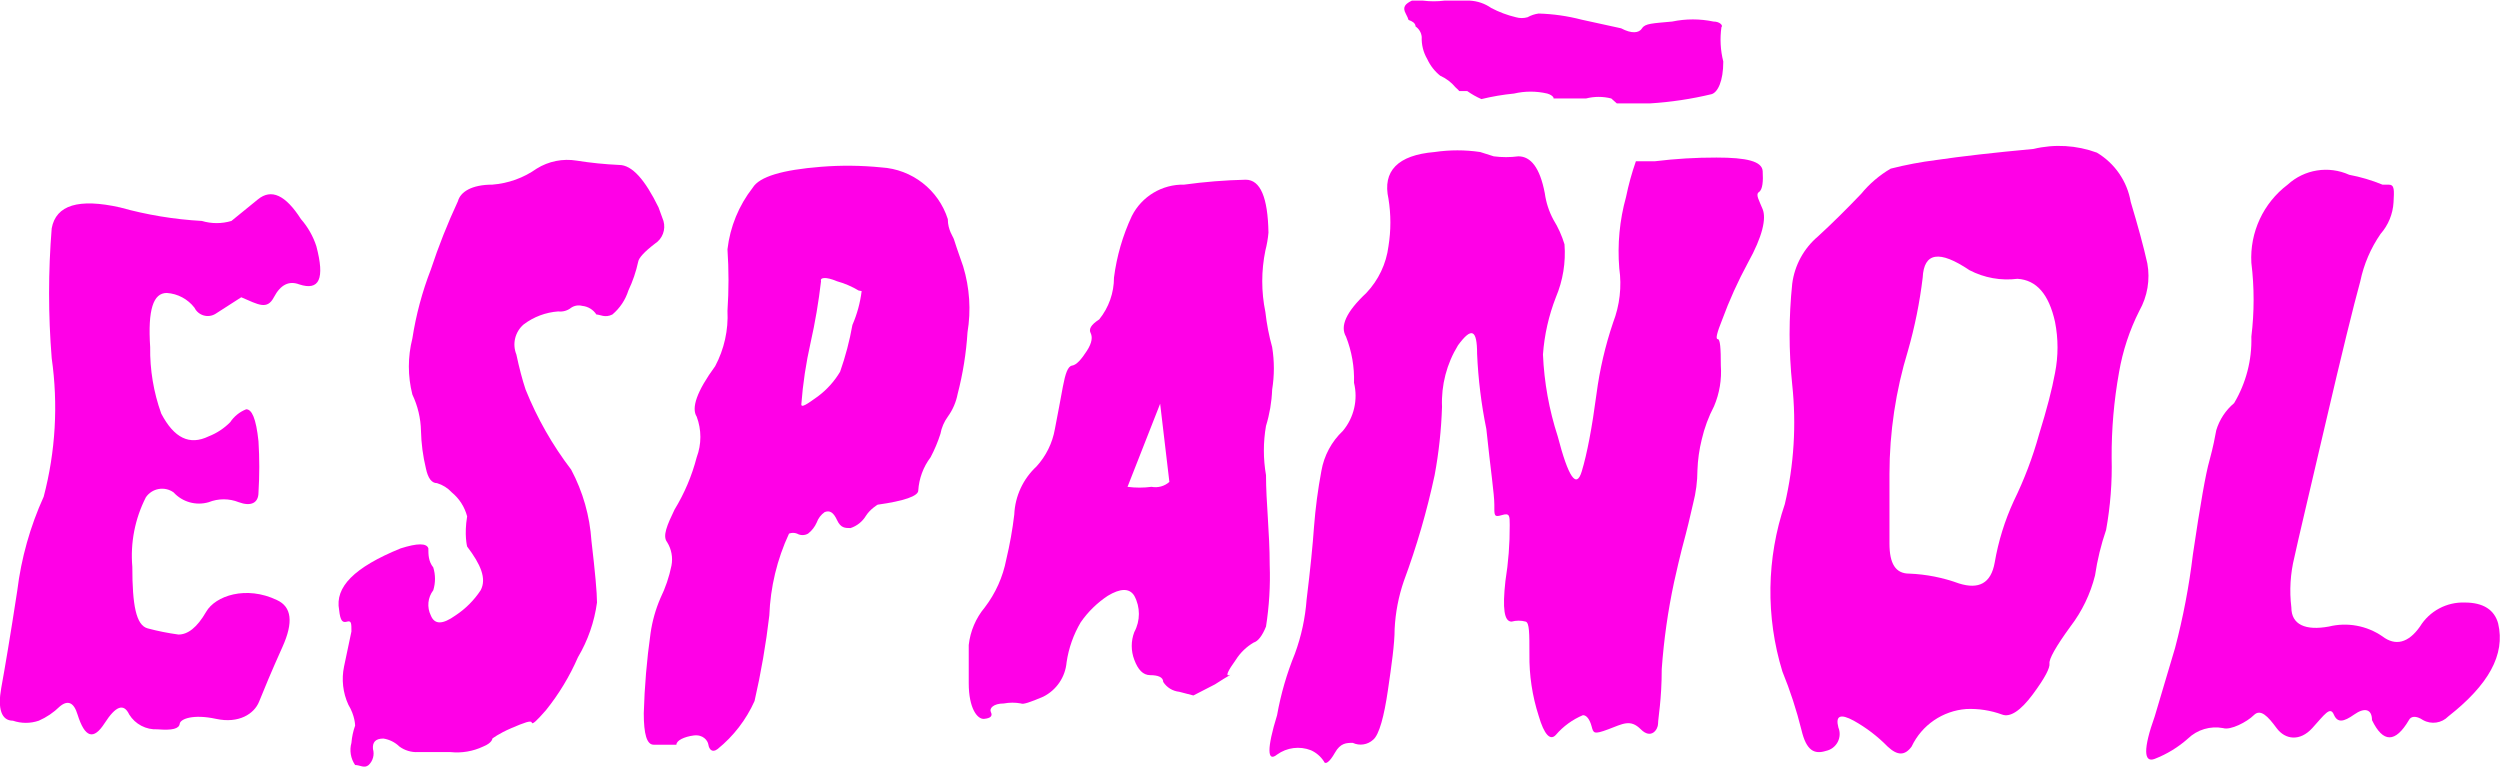
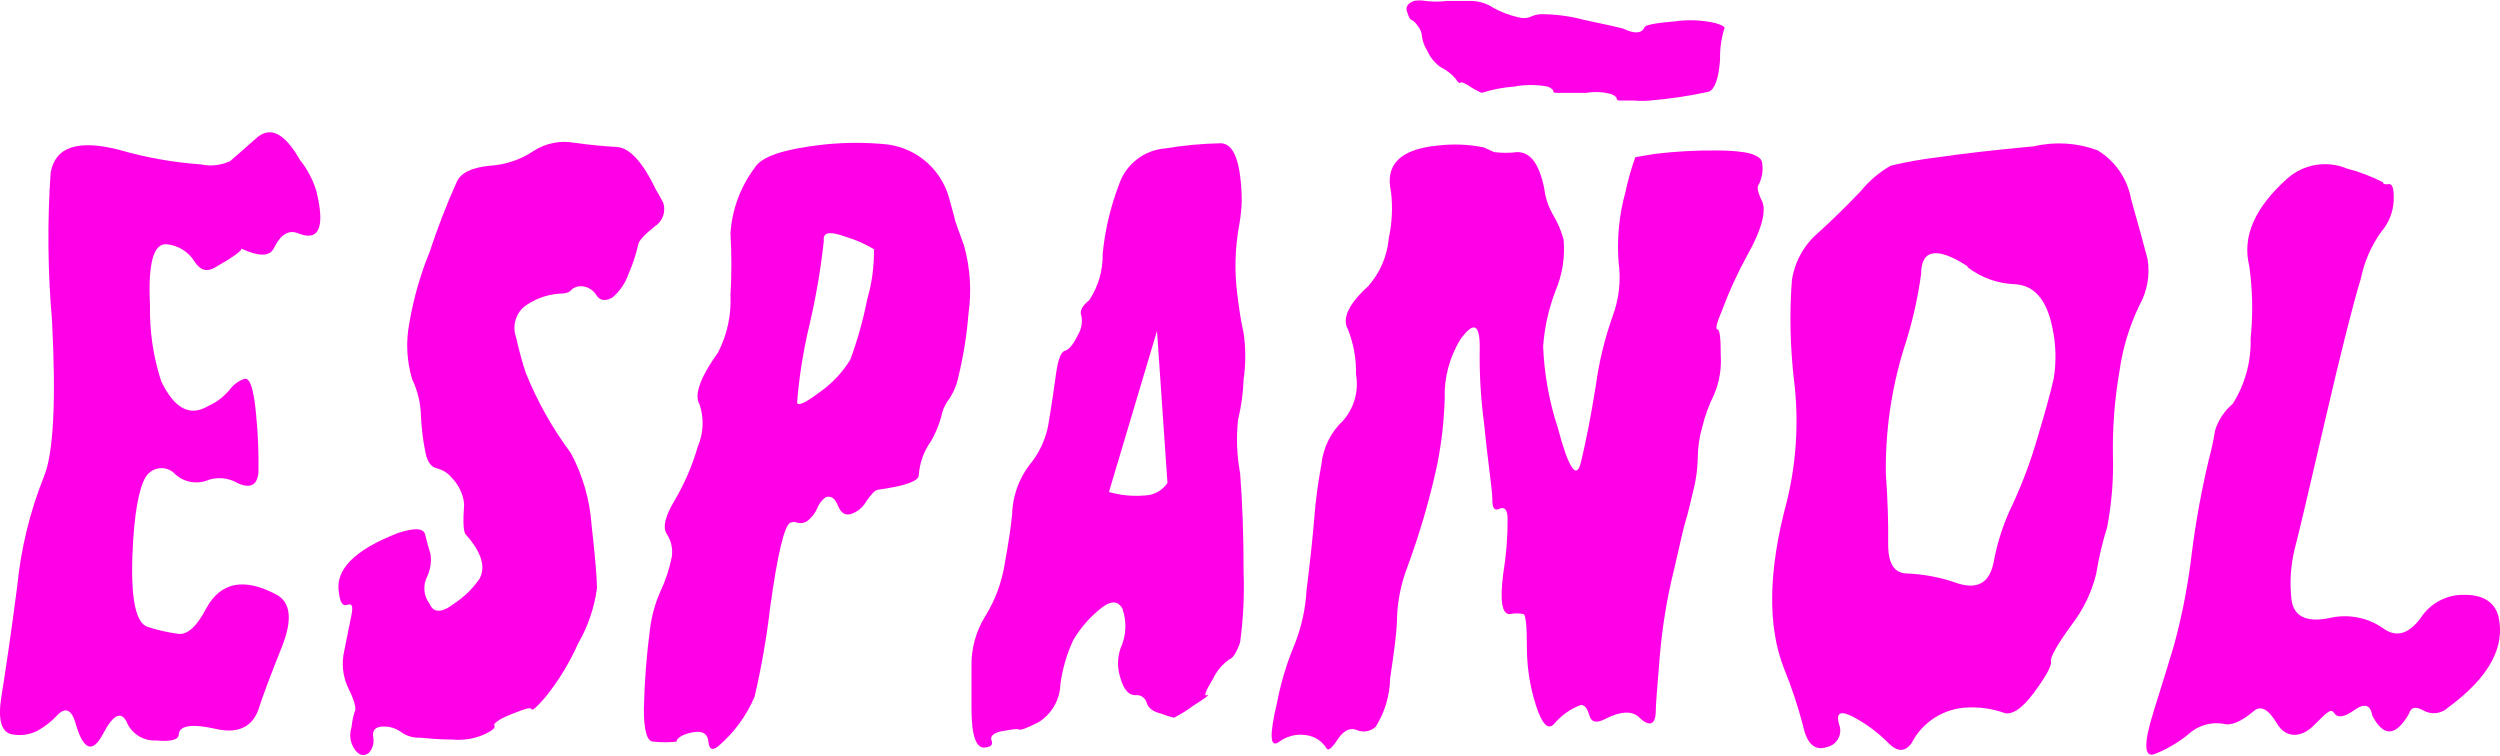
- <svg xmlns="http://www.w3.org/2000/svg" viewBox="0 0 40.62 12.49">
+ <svg xmlns="http://www.w3.org/2000/svg" viewBox="0 0 107.67 32.55">
  <defs>
    <style>.cls-1{fill:#ff00e7;}</style>
  </defs>
  <g id="Layer_2" data-name="Layer 2">
    <g id="Layer_1-2" data-name="Layer 1">
-       <path class="cls-1" d="M5.14,4c.14.53.05.73-.28.62-.16-.06-.3,0-.41.21s-.25.12-.53,0t-.42.27A.24.24,0,0,1,3.16,5a.62.62,0,0,0-.45-.24c-.22,0-.31.27-.27.88a3.06,3.06,0,0,0,.18,1.08c.21.4.46.52.77.37a1,1,0,0,0,.35-.23A.56.56,0,0,1,4,6.65c.09,0,.16.14.2.52a6.74,6.74,0,0,1,0,.83c0,.18-.13.23-.32.16a.66.66,0,0,0-.49,0A.56.56,0,0,1,2.82,8a.32.32,0,0,0-.45.08,2.09,2.09,0,0,0-.22,1.13c0,.62.06.95.25,1a4,4,0,0,0,.5.1c.15,0,.3-.11.45-.37S4,9.51,4.5,9.75c.24.11.27.36.09.76s-.3.69-.38.89-.33.36-.7.28-.58,0-.59.08-.12.11-.36.09a.51.51,0,0,1-.46-.24c-.09-.19-.22-.14-.4.14s-.32.24-.44-.14c-.06-.2-.16-.24-.29-.13a1.13,1.13,0,0,1-.34.23.65.65,0,0,1-.42,0c-.19,0-.25-.2-.19-.53s.15-.86.26-1.58A5.24,5.24,0,0,1,.71,8.07,5.69,5.69,0,0,0,.84,5.82a13.09,13.09,0,0,1,0-2.11c.07-.38.44-.49,1.11-.34a6.24,6.24,0,0,0,1.33.22.84.84,0,0,0,.48,0l.43-.35c.22-.18.45-.07.7.32A1.26,1.26,0,0,1,5.14,4Z" />
-       <path class="cls-1" d="M10.78,3.59a.33.33,0,0,1-.14.37c-.17.13-.26.23-.27.29a2.15,2.15,0,0,1-.16.47.84.84,0,0,1-.26.39c-.12.06-.2,0-.26,0a.31.31,0,0,0-.23-.14A.22.22,0,0,0,9.28,5a.28.28,0,0,1-.21.06,1.06,1.06,0,0,0-.56.21.43.43,0,0,0-.12.49q.07.33.15.57a5.55,5.55,0,0,0,.74,1.3,2.87,2.87,0,0,1,.33,1.16c.06.51.09.84.09,1a2.37,2.37,0,0,1-.31.89,3.78,3.78,0,0,1-.52.86c-.15.17-.22.24-.23.2s-.12,0-.33.09S8,12,8,12s0,.07-.15.13a1,1,0,0,1-.53.09l-.53,0a.47.47,0,0,1-.3-.09A.48.48,0,0,0,6.23,12c-.13,0-.18.06-.17.17a.26.26,0,0,1-.07.26c-.07.06-.14,0-.22,0a.43.43,0,0,1-.06-.36,1.1,1.1,0,0,1,.06-.28s0-.16-.11-.34a1,1,0,0,1-.07-.62l.12-.57c0-.13,0-.18-.07-.16s-.11,0-.13-.19c-.07-.37.24-.69,1-1q.41-.13.45,0c0,.1,0,.21.08.31a.63.63,0,0,1,0,.37A.39.39,0,0,0,7,10c.06.15.19.15.4,0a1.43,1.43,0,0,0,.41-.41c.1-.19,0-.42-.22-.71,0,0-.05-.19,0-.49A.75.75,0,0,0,7.34,8a.53.53,0,0,0-.24-.15q-.13,0-.18-.24A2.88,2.88,0,0,1,6.84,7a1.45,1.45,0,0,0-.14-.59,1.85,1.85,0,0,1,0-.91A5.37,5.37,0,0,1,7,4.38a10.19,10.19,0,0,1,.44-1.11C7.48,3.12,7.66,3,8,3a1.44,1.44,0,0,0,.72-.26.94.94,0,0,1,.65-.13,6.2,6.2,0,0,0,.69.07c.21,0,.42.24.64.69Z" />
-       <path class="cls-1" d="M14.32,2.72a1.21,1.21,0,0,1,1.08.84c0,.18.09.29.1.33s.06.18.15.44a2.36,2.36,0,0,1,.07,1.07,5.3,5.3,0,0,1-.16,1,.93.93,0,0,1-.16.37.68.68,0,0,0-.12.28,2.35,2.35,0,0,1-.16.38,1,1,0,0,0-.2.54c0,.09-.23.17-.66.23,0,0-.12.07-.19.18a.46.46,0,0,1-.25.2c-.09,0-.16,0-.22-.13s-.12-.16-.2-.13a.35.35,0,0,0-.13.17.47.47,0,0,1-.14.18.18.18,0,0,1-.18,0,.18.18,0,0,0-.13,0A3.46,3.46,0,0,0,12.5,10a13,13,0,0,1-.24,1.39,2.11,2.11,0,0,1-.6.78c-.09.07-.14,0-.15-.07s-.09-.17-.24-.15-.28.08-.28.15h-.37c-.11,0-.16-.17-.16-.51a11.6,11.6,0,0,1,.11-1.3,2.24,2.24,0,0,1,.16-.57,2.21,2.21,0,0,0,.18-.53.53.53,0,0,0-.07-.38c-.08-.1,0-.28.12-.53a3.15,3.15,0,0,0,.36-.85.94.94,0,0,0,0-.66c-.09-.14,0-.41.3-.82a1.73,1.73,0,0,0,.2-.9,7.53,7.53,0,0,0,0-1,2,2,0,0,1,.41-1c.11-.18.48-.29,1.11-.34A5.48,5.48,0,0,1,14.32,2.72Zm-.37,2a1.42,1.42,0,0,0-.35-.15c-.19-.08-.28-.06-.26,0a9.57,9.57,0,0,1-.17,1,6.84,6.84,0,0,0-.15,1c0,.06.09,0,.27-.13a1.38,1.38,0,0,0,.36-.4,4.85,4.85,0,0,0,.2-.76A2,2,0,0,0,14,4.73Z" />
-       <path class="cls-1" d="M20.56,4.07a2.48,2.48,0,0,0,0,1,3.61,3.61,0,0,0,.11.57,2.16,2.16,0,0,1,0,.69,2.29,2.29,0,0,1-.1.59,2.33,2.33,0,0,0,0,.8c0,.44.06.93.06,1.46a5.23,5.23,0,0,1-.06,1c-.06.15-.13.24-.2.26a.85.85,0,0,0-.29.28c-.13.18-.17.27-.11.25s0,0-.23.15l-.35.18-.23-.06a.35.35,0,0,1-.26-.16c0-.08-.09-.11-.21-.11s-.2-.09-.26-.25a.63.63,0,0,1,0-.45.62.62,0,0,0,0-.59c-.08-.13-.23-.12-.43,0a1.63,1.63,0,0,0-.44.43,1.79,1.79,0,0,0-.23.65.69.69,0,0,1-.38.56c-.21.09-.33.13-.36.11a.76.76,0,0,0-.28,0c-.17,0-.24.08-.21.14s0,.1-.11.11-.25-.17-.25-.58v-.62A1.15,1.15,0,0,1,16,9.87a1.86,1.86,0,0,0,.35-.78,6.4,6.4,0,0,0,.13-.73,1.13,1.13,0,0,1,.36-.78,1.21,1.21,0,0,0,.3-.61c.05-.25.09-.48.13-.69s.08-.33.15-.34.15-.1.24-.24.09-.23.06-.29,0-.13.14-.22a1.08,1.08,0,0,0,.24-.68,3.37,3.37,0,0,1,.29-1A.93.93,0,0,1,19.24,3a8.77,8.77,0,0,1,1-.08c.24,0,.36.29.37.86A1.78,1.78,0,0,1,20.56,4.07ZM18.85,6.56l-.53,1.35a1.48,1.48,0,0,0,.39,0A.34.34,0,0,0,19,7.83Z" />
-       <path class="cls-1" d="M24.27,2.54a1.52,1.52,0,0,0,.4,0c.2,0,.35.18.43.6a1.27,1.27,0,0,0,.14.43,1.68,1.68,0,0,1,.18.4,1.85,1.85,0,0,1-.14.86,3.19,3.19,0,0,0-.21.93,5,5,0,0,0,.24,1.33q.26,1,.39.57t.24-1.26a6.08,6.08,0,0,1,.27-1.16,1.76,1.76,0,0,0,.1-.88,3.32,3.32,0,0,1,.11-1.16,4.42,4.42,0,0,1,.16-.58l.31,0a8.07,8.07,0,0,1,1-.06c.49,0,.74.06.75.22s0,.3-.06.34,0,.13.06.28,0,.44-.24.87a7.07,7.07,0,0,0-.42.93c-.08.2-.11.31-.07.31s.05.15.05.43a1.43,1.43,0,0,1-.11.66,2.26,2.26,0,0,0-.2.54,2.41,2.41,0,0,0-.07.5,2.18,2.18,0,0,1-.07.54c-.06.26-.1.43-.12.5s-.09.33-.19.78A10.24,10.24,0,0,0,27,10.87c0,.5-.06.8-.06.89s-.11.26-.28.09-.29-.09-.53,0-.24.06-.27-.05-.08-.18-.14-.18a1.18,1.18,0,0,0-.44.32c-.09.1-.19,0-.28-.31a3.12,3.12,0,0,1-.15-1c0-.34,0-.51-.06-.53a.44.44,0,0,0-.23,0c-.12,0-.15-.21-.1-.66a5.57,5.57,0,0,0,.07-.91c0-.15,0-.2-.13-.16s-.12,0-.12-.17-.06-.56-.13-1.23A7.79,7.79,0,0,1,24,5.75c0-.4-.09-.44-.31-.14a1.77,1.77,0,0,0-.26,1,7.37,7.37,0,0,1-.12,1.11,12.41,12.41,0,0,1-.5,1.72,2.82,2.82,0,0,0-.15.78c0,.24-.05.59-.11,1s-.14.72-.24.8a.3.3,0,0,1-.33.05c-.1,0-.2,0-.29.16s-.16.2-.18.14a.49.49,0,0,0-.21-.18.58.58,0,0,0-.55.07c-.16.13-.17-.09,0-.64a4.92,4.92,0,0,1,.29-1,3.25,3.25,0,0,0,.19-.88c.06-.49.1-.89.12-1.18a8.47,8.47,0,0,1,.12-.91A1.17,1.17,0,0,1,21.82,7,.89.89,0,0,0,22,6.22a1.89,1.89,0,0,0-.13-.75c-.1-.17,0-.4.33-.71A1.35,1.35,0,0,0,22.56,4a2.42,2.42,0,0,0,0-.77c-.1-.45.15-.71.75-.76a2.54,2.54,0,0,1,.74,0Z" />
-       <path class="cls-1" d="M34.07,2.48a1.16,1.16,0,0,1,.55.8c.12.4.21.73.27,1a1.15,1.15,0,0,1-.13.77,3.54,3.54,0,0,0-.33,1,7.58,7.58,0,0,0-.12,1.39,5.75,5.75,0,0,1-.09,1.17,4.15,4.15,0,0,0-.18.74,2.27,2.27,0,0,1-.4.83c-.24.33-.35.53-.34.6s-.07.23-.27.5-.37.38-.5.33a1.5,1.5,0,0,0-.58-.09,1.07,1.07,0,0,0-.89.61c-.11.15-.23.15-.39,0a2.42,2.42,0,0,0-.55-.42c-.22-.12-.3-.08-.25.11a.28.28,0,0,1-.2.38c-.19.06-.32,0-.4-.34a6.93,6.93,0,0,0-.31-.95A4.43,4.43,0,0,1,29,8.19a5.81,5.81,0,0,0,.12-1.94,7.9,7.9,0,0,1,0-1.64,1.21,1.21,0,0,1,.42-.77c.24-.22.47-.45.7-.69a1.79,1.79,0,0,1,.48-.41,6.08,6.08,0,0,1,.74-.14c.41-.06.93-.12,1.58-.18A1.78,1.78,0,0,1,34.07,2.48ZM32,4.39c-.49-.33-.74-.29-.76.12A7.63,7.63,0,0,1,31,5.7a6.87,6.87,0,0,0-.3,2c0,.42,0,.8,0,1.13s.1.49.32.49a2.66,2.66,0,0,1,.81.16c.32.1.52,0,.58-.34a4,4,0,0,1,.31-1,6.28,6.28,0,0,0,.41-1.08c.13-.42.21-.73.26-1a2.14,2.14,0,0,0,0-.83c-.1-.45-.3-.68-.61-.7A1.33,1.33,0,0,1,32,4.39Z" />
-       <path class="cls-1" d="M38.71,3s0,0,.1,0,.09.09.08.29a.85.85,0,0,1-.21.51,2.11,2.11,0,0,0-.33.77c-.11.4-.3,1.17-.57,2.33s-.44,1.87-.5,2.15a2.26,2.26,0,0,0-.05.82c0,.28.23.38.61.31a1.08,1.08,0,0,1,.87.16c.21.16.42.11.61-.16a.82.82,0,0,1,.73-.39c.3,0,.48.12.54.34.12.51-.16,1-.81,1.51a.34.34,0,0,1-.41.06c-.12-.08-.2-.06-.23,0q-.33.56-.6,0c0-.18-.12-.21-.29-.09s-.27.14-.33,0-.15,0-.35.22-.44.19-.58,0-.26-.32-.37-.21-.38.25-.5.21a.65.65,0,0,0-.57.17,1.78,1.78,0,0,1-.54.33c-.18.07-.19-.16,0-.69l.33-1.11a11.19,11.19,0,0,0,.29-1.52q.18-1.22.27-1.53c.06-.22.09-.38.11-.49a.92.92,0,0,1,.29-.44,2,2,0,0,0,.28-1.08,4.94,4.94,0,0,0,0-1.2A1.49,1.49,0,0,1,37.17,3a.92.92,0,0,1,1-.16A2.77,2.77,0,0,1,38.71,3Z" />
-       <path class="cls-1" d="M28,1c0,.32-.09.5-.19.53a5.8,5.8,0,0,1-1,.15h-.47c-.05,0-.07,0-.07,0s0,0-.09-.08a.83.83,0,0,0-.41,0l-.42,0c-.08,0-.12,0-.11,0s0-.05-.1-.08a1.19,1.19,0,0,0-.54,0,3.83,3.83,0,0,0-.53.09,1.3,1.3,0,0,1-.23-.13c-.06,0-.1,0-.12,0s0,0-.07-.06a.69.69,0,0,0-.25-.19.75.75,0,0,1-.21-.27A.66.66,0,0,1,23.1.6.23.23,0,0,0,23,.43c0-.06-.07-.09-.1-.1s0,0-.06-.11,0-.16.1-.21h.18a1.39,1.39,0,0,0,.35,0h.41a.67.67,0,0,1,.35.12,1.71,1.71,0,0,0,.4.15.34.34,0,0,0,.19,0A.5.5,0,0,1,25,.22a3.13,3.13,0,0,1,.7.1l.64.14c.17.09.29.08.34,0s.17-.08.49-.11a1.64,1.64,0,0,1,.67,0c.11,0,.16.07.13.09A1.45,1.45,0,0,0,28,1Z" />
+       <path class="cls-1" d="M13.62,8.21c.39,1.57.13,2.19-.75,1.85-.41-.18-.77,0-1.08.64-.19.36-.66.35-1.41,0,.09.06-.28.34-1.12.82-.35.21-.65.12-.89-.27a1.59,1.59,0,0,0-1.18-.73c-.58-.06-.82.82-.73,2.63a9.9,9.9,0,0,0,.48,3.26c.56,1.18,1.23,1.54,2,1.09a2.58,2.58,0,0,0,.93-.69,1.37,1.37,0,0,1,.64-.49c.25-.09.42.42.52,1.54a20.65,20.65,0,0,1,.1,2.49c-.05.54-.34.7-.87.47A1.56,1.56,0,0,0,9,20.66a1.35,1.35,0,0,1-1.54-.32.8.8,0,0,0-1.2.23C6,21,5.76,22.12,5.7,24s.17,2.84.66,3a7.43,7.43,0,0,0,1.33.3q.59.06,1.2-1.11c.61-1.12,1.62-1.32,3-.59.63.33.72,1.08.25,2.26s-.81,2.07-1,2.67c-.27.79-.9,1.08-1.86.86s-1.55-.16-1.58.23c0,.24-.32.33-1,.27a1.29,1.29,0,0,1-1.21-.72c-.24-.58-.6-.43-1.05.43s-.85.72-1.18-.43c-.17-.6-.43-.73-.77-.39a3.54,3.54,0,0,1-.89.7,1.73,1.73,0,0,1-1.12.14C.06,31.51-.1,31,.06,30s.4-2.58.68-4.74a17.29,17.29,0,0,1,1.15-4.73q.62-1.48.35-6.74a40.75,40.75,0,0,1-.06-6.34q.28-1.68,2.94-1a17,17,0,0,0,3.53.63,2,2,0,0,0,1.26-.14c.18-.15.56-.49,1.14-1s1.2-.23,1.87.95A4,4,0,0,1,13.62,8.21Z" />
+       <path class="cls-1" d="M28.57,8.75a.88.88,0,0,1-.37,1c-.44.35-.68.61-.71.77a6.73,6.73,0,0,1-.41,1.25,2.36,2.36,0,0,1-.71,1.05c-.3.16-.53.13-.68-.1a.81.81,0,0,0-.6-.39.6.6,0,0,0-.5.17q-.12.15-.54.15a2.88,2.88,0,0,0-1.49.57,1.21,1.21,0,0,0-.33,1.32c.13.58.27,1.08.41,1.51a15.58,15.58,0,0,0,1.95,3.47,7.74,7.74,0,0,1,.89,3.11c.15,1.34.23,2.25.23,2.7a6.42,6.42,0,0,1-.81,2.38A10.59,10.59,0,0,1,23.51,30c-.39.45-.59.64-.62.54s-.32,0-.87.22-.79.41-.73.49-.06.2-.39.36a2.77,2.77,0,0,1-1.43.24c-.59,0-1.06-.05-1.39-.08a1.25,1.25,0,0,1-.8-.24,1.26,1.26,0,0,0-.77-.24c-.33,0-.48.15-.44.44a.78.78,0,0,1-.18.69c-.2.16-.39.13-.58-.1a1.07,1.07,0,0,1-.17-1,3.09,3.09,0,0,1,.17-.77c0-.11-.05-.4-.3-.89a2.46,2.46,0,0,1-.18-1.65c.12-.62.23-1.13.31-1.54s0-.49-.19-.42-.3-.1-.35-.5c-.19-1,.65-1.86,2.53-2.59.72-.24,1.11-.22,1.18.06s.14.56.23.83a1.73,1.73,0,0,1-.15,1A1.09,1.09,0,0,0,18.5,26c.16.4.52.41,1.05,0a4,4,0,0,0,1.1-1.07c.28-.51.09-1.14-.58-1.9-.11-.08-.14-.52-.08-1.33a1.9,1.9,0,0,0-.54-1.13,1.18,1.18,0,0,0-.64-.4c-.24-.06-.4-.27-.48-.65a10,10,0,0,1-.2-1.6,3.9,3.9,0,0,0-.38-1.59,5.07,5.07,0,0,1-.12-2.42,14.36,14.36,0,0,1,.87-3.05,31.35,31.35,0,0,1,1.16-3q.24-.6,1.41-.72A3.83,3.83,0,0,0,23,6.49a2.43,2.43,0,0,1,1.74-.34c.66.09,1.27.15,1.82.18s1.12.64,1.7,1.86A5.32,5.32,0,0,1,28.57,8.75Z" />
+       <path class="cls-1" d="M38,6.2a3.18,3.18,0,0,1,2.86,2.27l.25.91c0,.11.17.51.41,1.2a7.15,7.15,0,0,1,.19,2.94,17.26,17.26,0,0,1-.43,2.69,2.72,2.72,0,0,1-.42,1,1.75,1.75,0,0,0-.33.77,4.85,4.85,0,0,1-.42,1,2.85,2.85,0,0,0-.54,1.49c0,.25-.6.46-1.74.62-.14,0-.31.2-.52.5a1.18,1.18,0,0,1-.64.54c-.24.08-.44,0-.58-.35s-.32-.44-.54-.36a1.09,1.09,0,0,0-.35.46,1.31,1.31,0,0,1-.35.49.53.53,0,0,1-.48.15.41.41,0,0,0-.35,0c-.25.17-.54,1.38-.85,3.64A35.06,35.06,0,0,1,32.5,30a5.74,5.74,0,0,1-1.58,2.15c-.25.19-.38.12-.41-.21s-.24-.47-.62-.41-.75.22-.75.41a4.43,4.43,0,0,1-1,0c-.27,0-.41-.46-.41-1.4A31.56,31.56,0,0,1,28,27.05a5.65,5.65,0,0,1,.43-1.55A6.57,6.57,0,0,0,28.93,24a1.42,1.42,0,0,0-.21-1c-.19-.27-.08-.76.33-1.44a10,10,0,0,0,1-2.32,2.55,2.55,0,0,0,.08-1.82c-.24-.39,0-1.13.79-2.23a4.86,4.86,0,0,0,.54-2.46,23,23,0,0,0,0-2.68A5.27,5.27,0,0,1,32.5,7.23c.3-.5,1.28-.81,2.94-1A13.34,13.34,0,0,1,38,6.2Zm-.33,4.55a5.37,5.37,0,0,0-1.24-.55c-.71-.26-1-.2-.95.18A30.22,30.22,0,0,1,34.86,14a22,22,0,0,0-.53,3.31c0,.21.32.07,1-.44a4.68,4.68,0,0,0,1.29-1.38,17,17,0,0,0,.73-2.6A7.36,7.36,0,0,0,37.64,10.75Z" />
+       <path class="cls-1" d="M53.37,9.69a9.7,9.7,0,0,0-.08,3q.12,1,.27,1.65a7,7,0,0,1,0,2,8.65,8.65,0,0,1-.24,1.74,8,8,0,0,0,.09,2.31c.1,1.29.15,2.71.15,4.27a17.78,17.78,0,0,1-.15,3c-.15.44-.31.69-.47.74a2.13,2.13,0,0,0-.7.84c-.32.53-.41.76-.26.7s0,.09-.57.44a5.76,5.76,0,0,1-.85.53,4.32,4.32,0,0,1-.54-.17c-.36-.09-.56-.24-.63-.46a.45.45,0,0,0-.5-.34q-.42,0-.63-.72a2,2,0,0,1,0-1.3,2.28,2.28,0,0,0,.08-1.71c-.21-.38-.56-.35-1.06.1a5,5,0,0,0-1.06,1.26,6.67,6.67,0,0,0-.55,1.89,2,2,0,0,1-.92,1.63q-.75.39-.87.33c-.07-.05-.3,0-.68.06s-.57.22-.5.4,0,.28-.25.31c-.4.08-.61-.47-.61-1.67,0-.45,0-1,0-1.81a3.93,3.93,0,0,1,.58-2.15,6.11,6.11,0,0,0,.85-2.27c.16-.89.27-1.6.32-2.13a3.7,3.7,0,0,1,.87-2.29,3.84,3.84,0,0,0,.72-1.76c.12-.73.22-1.41.3-2s.2-.95.38-1,.36-.27.56-.68a1.14,1.14,0,0,0,.15-.84c-.07-.17,0-.39.34-.66a3.48,3.48,0,0,0,.58-2,11.48,11.48,0,0,1,.71-3,2.29,2.29,0,0,1,2-1.54,16.3,16.3,0,0,1,2.37-.22c.58,0,.89.83.91,2.51A7.27,7.27,0,0,1,53.37,9.69Zm-3.54,4.56-2.07,6.94a4.23,4.23,0,0,0,1.52.15,1.22,1.22,0,0,0,1-.54Z" />
+       <path class="cls-1" d="M64.35,6.55a3.92,3.92,0,0,0,1,0c.55,0,.94.48,1.16,1.58a2.94,2.94,0,0,0,.37,1.11,4.38,4.38,0,0,1,.46,1.07A4.6,4.6,0,0,1,67,12.51a8.27,8.27,0,0,0-.54,2.41,12.84,12.84,0,0,0,.63,3.5c.47,1.77.81,2.27,1,1.48s.41-1.86.64-3.3a14.8,14.8,0,0,1,.73-3,4.79,4.79,0,0,0,.25-2.31,8.72,8.72,0,0,1,.29-3,11.69,11.69,0,0,1,.43-1.52l.82-.14a20.67,20.67,0,0,1,2.65-.15c1.3,0,2,.17,2,.59a1.53,1.53,0,0,1-.15.87q-.15.15.15.75c.16.39,0,1.15-.63,2.27a17.78,17.78,0,0,0-1.11,2.42c-.23.53-.29.8-.19.81s.14.39.14,1.13A3.72,3.72,0,0,1,73.82,17a6.45,6.45,0,0,0-.51,1.4,4.88,4.88,0,0,0-.19,1.32,6.19,6.19,0,0,1-.19,1.4c-.16.69-.27,1.12-.33,1.3s-.22.87-.49,2.06a23.73,23.73,0,0,0-.63,3.83c-.11,1.31-.17,2.09-.17,2.32,0,.61-.3.69-.74.24-.3-.26-.78-.24-1.41.08-.39.21-.62.17-.71-.14s-.2-.45-.37-.45a2.83,2.83,0,0,0-1.16.83c-.25.26-.51,0-.77-.81a8.2,8.2,0,0,1-.39-2.55c0-.87-.05-1.33-.14-1.38a1.38,1.38,0,0,0-.6,0c-.33,0-.43-.55-.28-1.74a13.9,13.9,0,0,0,.19-2.36c0-.4-.14-.54-.35-.44s-.31,0-.31-.43-.18-1.47-.35-3.22a21.47,21.47,0,0,1-.19-3.3c0-1-.25-1.14-.83-.35a4.6,4.6,0,0,0-.68,2.57A17,17,0,0,1,61.9,20a32.38,32.38,0,0,1-1.32,4.51,6.79,6.79,0,0,0-.41,2c0,.65-.13,1.55-.3,2.71a4.08,4.08,0,0,1-.62,2.08.77.77,0,0,1-.87.12c-.28-.08-.54.07-.78.44s-.41.51-.48.35a1.25,1.25,0,0,0-.56-.47,1.55,1.55,0,0,0-1.46.2c-.41.31-.44-.25-.1-1.68a12.55,12.55,0,0,1,.77-2.54,7.45,7.45,0,0,0,.5-2.3c.16-1.29.27-2.31.33-3.08A22.93,22.93,0,0,1,56.91,20a3,3,0,0,1,.93-1.88,2.39,2.39,0,0,0,.56-2,4.91,4.91,0,0,0-.35-1.94c-.25-.44,0-1.06.87-1.85a3.56,3.56,0,0,0,.89-2.06,6.12,6.12,0,0,0,.1-2c-.27-1.18.39-1.84,2-2a6.28,6.28,0,0,1,2,.08Z" />
+       <path class="cls-1" d="M90.33,6.47a3.08,3.08,0,0,1,1.45,2.1c.31,1.08.54,1.94.71,2.58a3.06,3.06,0,0,1-.35,2A9.56,9.56,0,0,0,91.28,16,19.15,19.15,0,0,0,91,19.63a14.29,14.29,0,0,1-.25,3.08,14.06,14.06,0,0,0-.47,2,5.89,5.89,0,0,1-1.06,2.2c-.64.88-.93,1.41-.89,1.58s-.2.62-.73,1.34-1,1-1.32.86a4.15,4.15,0,0,0-1.54-.22A2.82,2.82,0,0,0,82.33,32c-.28.4-.62.39-1,0a6.27,6.27,0,0,0-1.47-1.1c-.58-.32-.8-.22-.66.28a.73.73,0,0,1-.54,1c-.49.16-.84-.14-1-.9a20.23,20.23,0,0,0-.83-2.5c-.71-1.81-.68-4.21.13-7.2a14.52,14.52,0,0,0,.31-5.16,22.77,22.77,0,0,1-.1-4.32,3.32,3.32,0,0,1,1.12-2.06c.63-.57,1.25-1.18,1.86-1.82a4.58,4.58,0,0,1,1.27-1.08,16.23,16.23,0,0,1,2-.36c1.07-.16,2.47-.32,4.18-.48A4.76,4.76,0,0,1,90.33,6.47Zm-5.59,5c-1.3-.85-2-.74-2,.32A18.07,18.07,0,0,1,82,15a17.4,17.4,0,0,0-.78,5.4c.08,1.12.11,2.12.1,3s.26,1.3.84,1.3a7.3,7.3,0,0,1,2.14.42q1.3.42,1.56-.9a9.68,9.68,0,0,1,.83-2.52,19.81,19.81,0,0,0,1.07-2.88q.49-1.63.69-2.52a5.93,5.93,0,0,0-.06-2.2q-.37-1.8-1.62-1.86A3.54,3.54,0,0,1,84.74,11.51Z" />
+       <path class="cls-1" d="M102.63,7.85c0,.08.08.1.25.08s.23.22.21.74a2.22,2.22,0,0,1-.54,1.32,5.25,5.25,0,0,0-.87,2c-.31,1-.82,3-1.53,6.06S99,23,98.82,23.67a6.23,6.23,0,0,0-.13,2.15c.09.72.63,1,1.62.8a2.89,2.89,0,0,1,2.3.42c.57.43,1.11.29,1.64-.42a2.18,2.18,0,0,1,1.93-1c.78,0,1.26.33,1.42.91q.47,2-2.15,3.93a.91.91,0,0,1-1.08.14c-.33-.19-.54-.15-.62.14-.58,1-1.1,1-1.58.08-.08-.47-.33-.55-.77-.24s-.72.36-.88.12-.39.09-.92.59-1.17.49-1.53-.12-.69-.81-1-.55c-.55.47-1,.65-1.32.55a1.79,1.79,0,0,0-1.51.46,5.5,5.5,0,0,1-1.43.84c-.47.18-.5-.41-.07-1.79s.73-2.34.89-2.89a27,27,0,0,0,.77-4,38.17,38.17,0,0,1,.73-4,11.91,11.91,0,0,0,.27-1.26,2.46,2.46,0,0,1,.76-1.14,5,5,0,0,0,.77-2.81,13,13,0,0,0-.06-3.13q-.47-1.89,1.66-3.78a2.45,2.45,0,0,1,2.55-.41A7.55,7.55,0,0,1,102.63,7.85Z" />
+       <path class="cls-1" d="M74.08,2.57c-.06.82-.23,1.28-.49,1.38a19.07,19.07,0,0,1-2.53.38,3.72,3.72,0,0,1-.68,0h-.55c-.12,0-.19,0-.2-.08s-.09-.13-.24-.2A2.49,2.49,0,0,0,68.32,4L67.19,4c-.2,0-.3,0-.29-.06s-.07-.14-.24-.21a3.94,3.94,0,0,0-1.46,0A6.09,6.09,0,0,0,63.81,4a3.44,3.44,0,0,1-.6-.34c-.18-.1-.29-.14-.32-.1s-.1,0-.2-.17a2,2,0,0,0-.65-.5,1.74,1.74,0,0,1-.57-.7,1.62,1.62,0,0,1-.23-.61.72.72,0,0,0-.18-.46A.7.7,0,0,0,60.8.86q-.09,0-.18-.3c-.12-.24,0-.42.28-.52a1.27,1.27,0,0,1,.48,0,3.71,3.71,0,0,0,.93,0c.48,0,.84,0,1.06,0a1.75,1.75,0,0,1,.95.3,4.07,4.07,0,0,0,1.05.4.87.87,0,0,0,.51,0,1.19,1.19,0,0,1,.5-.13,7.35,7.35,0,0,1,1.86.25c1,.21,1.57.34,1.69.38.46.22.76.21.89-.05,0-.11.47-.2,1.31-.27A4.76,4.76,0,0,1,73.9,1q.45.14.36.24A4.19,4.19,0,0,0,74.08,2.57Z" />
    </g>
  </g>
</svg>
